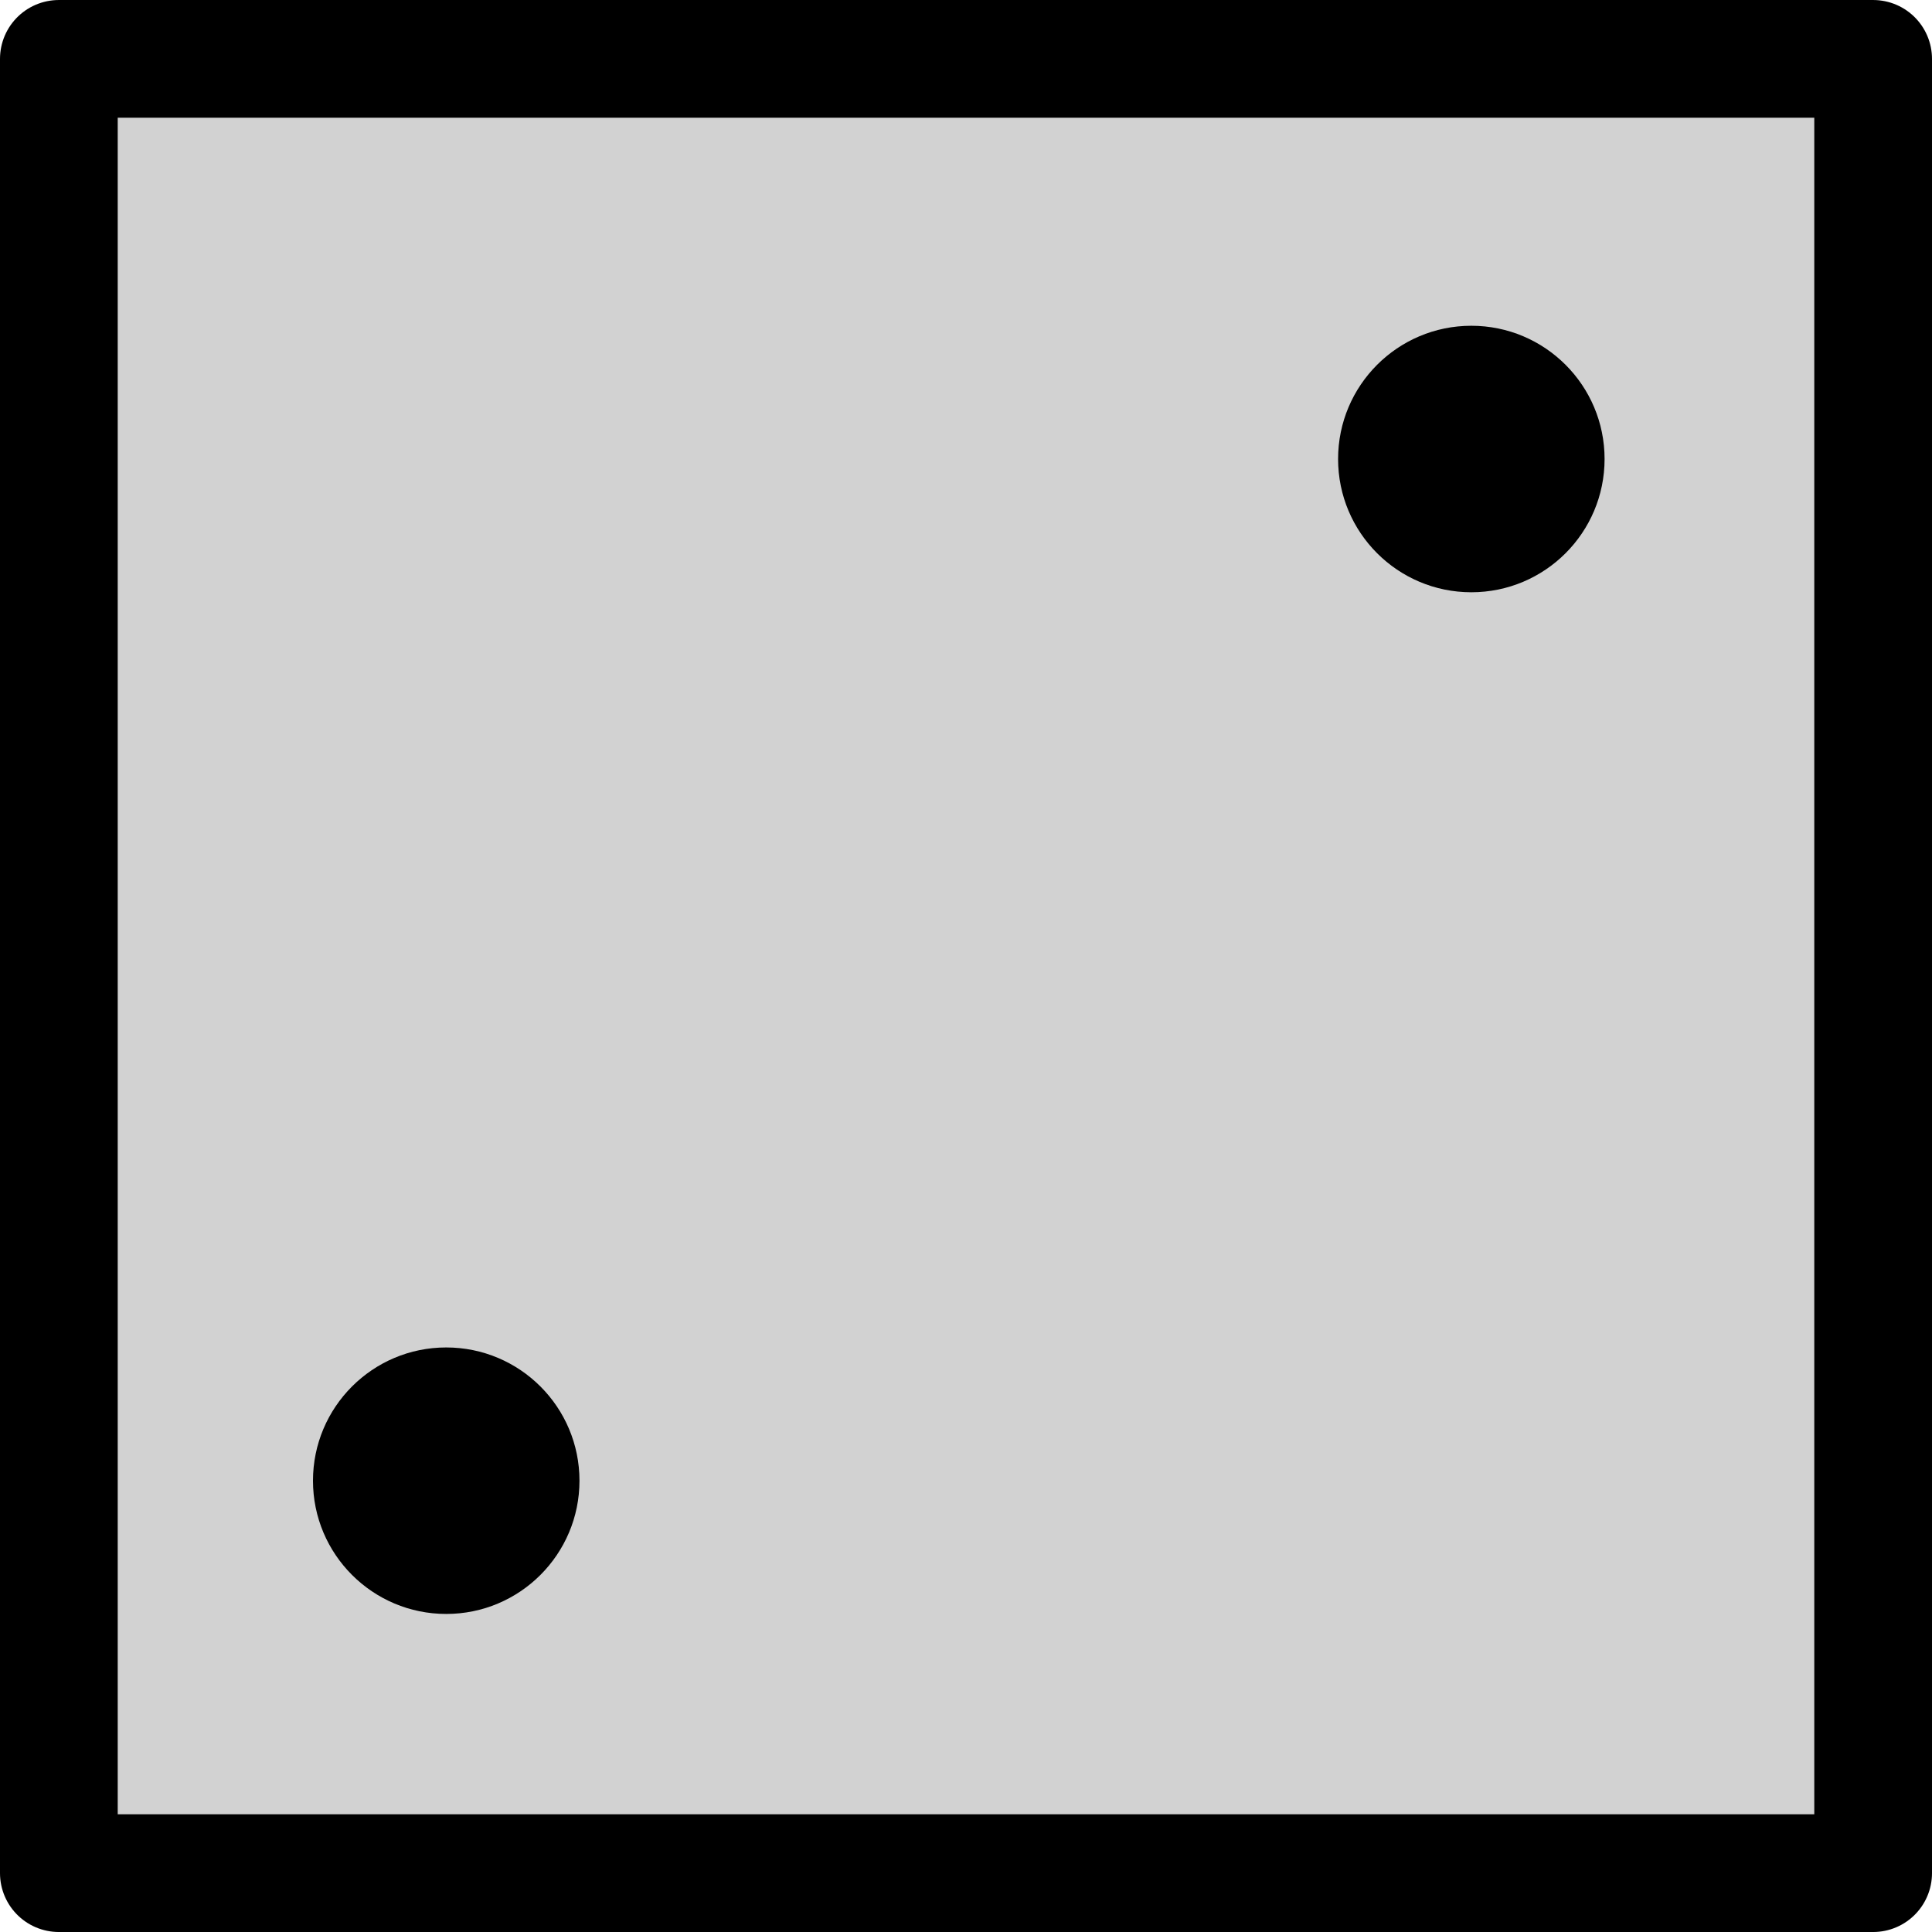
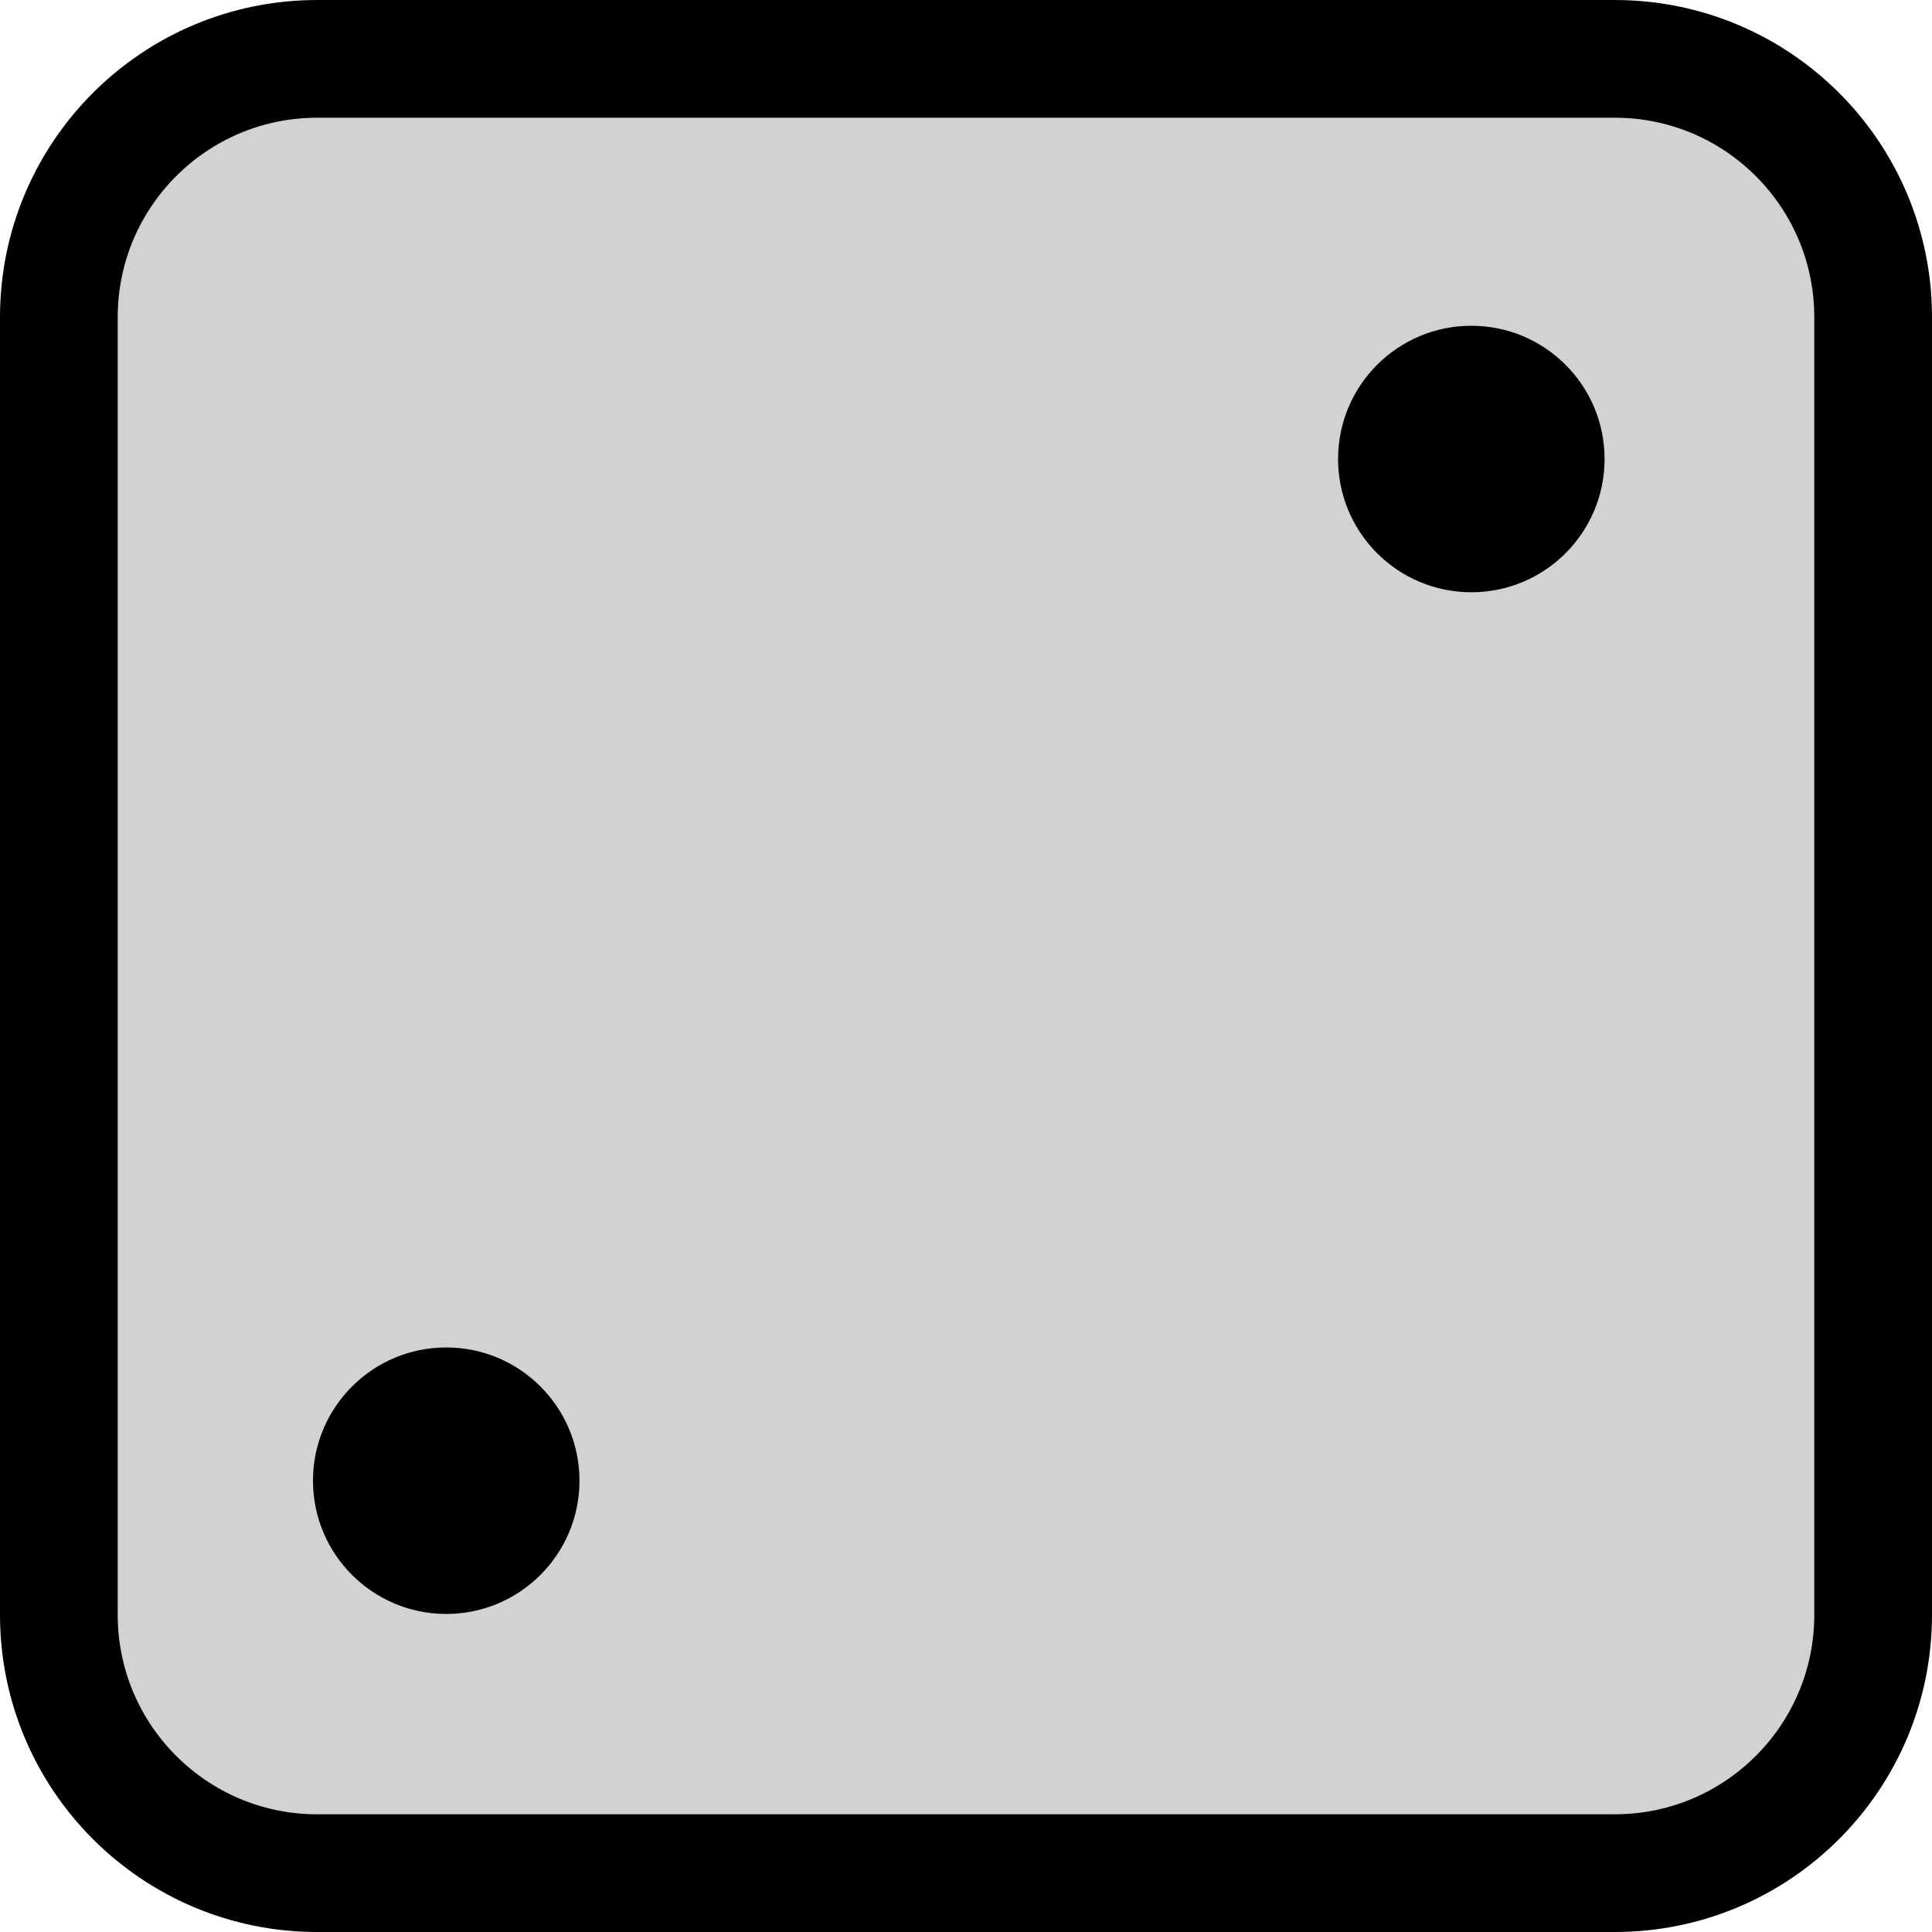
<svg xmlns="http://www.w3.org/2000/svg" width="254.384" height="254.384" viewBox="0 0 67.306 67.306" version="1.1" id="svg5">
  <defs id="defs2" />
  <g id="layer1" transform="translate(-113.7375,-90.39818)">
-     <rect style="fill:#d2d2d2;fill-opacity:1;stroke:#000000;stroke-width:4.101;stroke-linejoin:round;stroke-miterlimit:4;stroke-dasharray:none;stroke-opacity:1" id="rect1156" width="63.205" height="63.205" x="115.788" y="92.449" />
+     <rect style="fill:#d2d2d2;fill-opacity:1;stroke:#000000;stroke-width:4.101;stroke-linejoin:round;stroke-miterlimit:4;stroke-dasharray:none;stroke-opacity:1" id="rect1156" width="63.205" height="63.205" x="115.788" y="92.449" ry="9" />
    <g id="g13">
      <circle style="fill:#000000;fill-opacity:1;stroke:none;stroke-width:4.101;stroke-linejoin:round;stroke-miterlimit:4;stroke-dasharray:none;stroke-opacity:1" id="bottomleft" cx="129.283" cy="141.982" r="4.642" />
      <circle style="fill:#000000;fill-opacity:1;stroke:none;stroke-width:4.101;stroke-linejoin:round;stroke-miterlimit:4;stroke-dasharray:none;stroke-opacity:1" id="topright" cx="164.995" cy="106.389" r="4.642" />
    </g>
  </g>
</svg>
